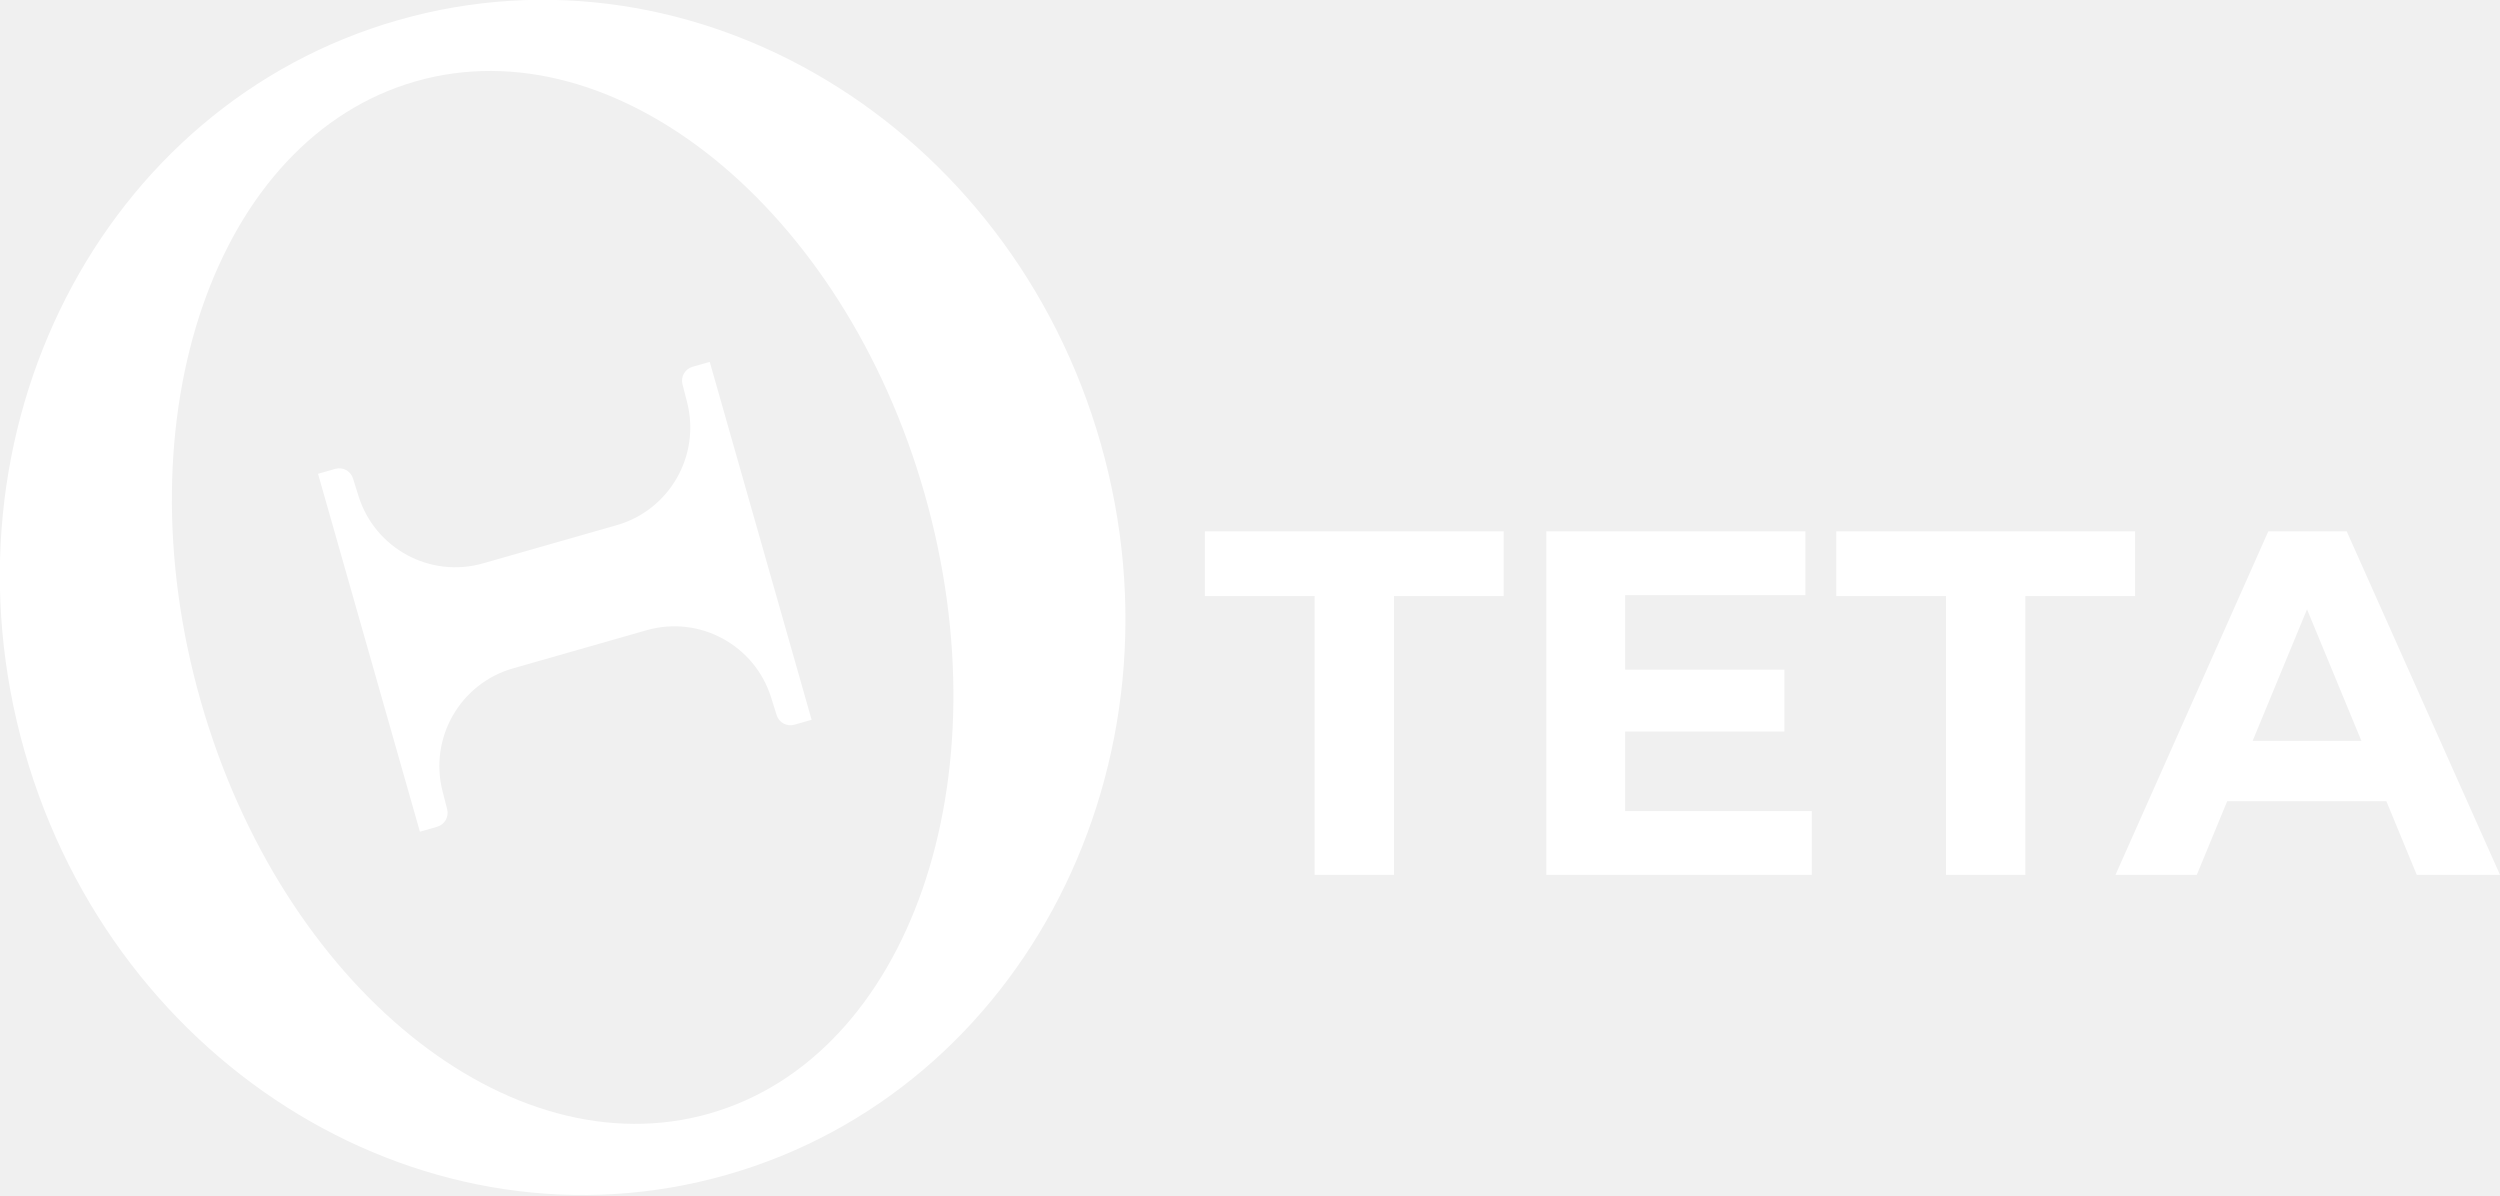
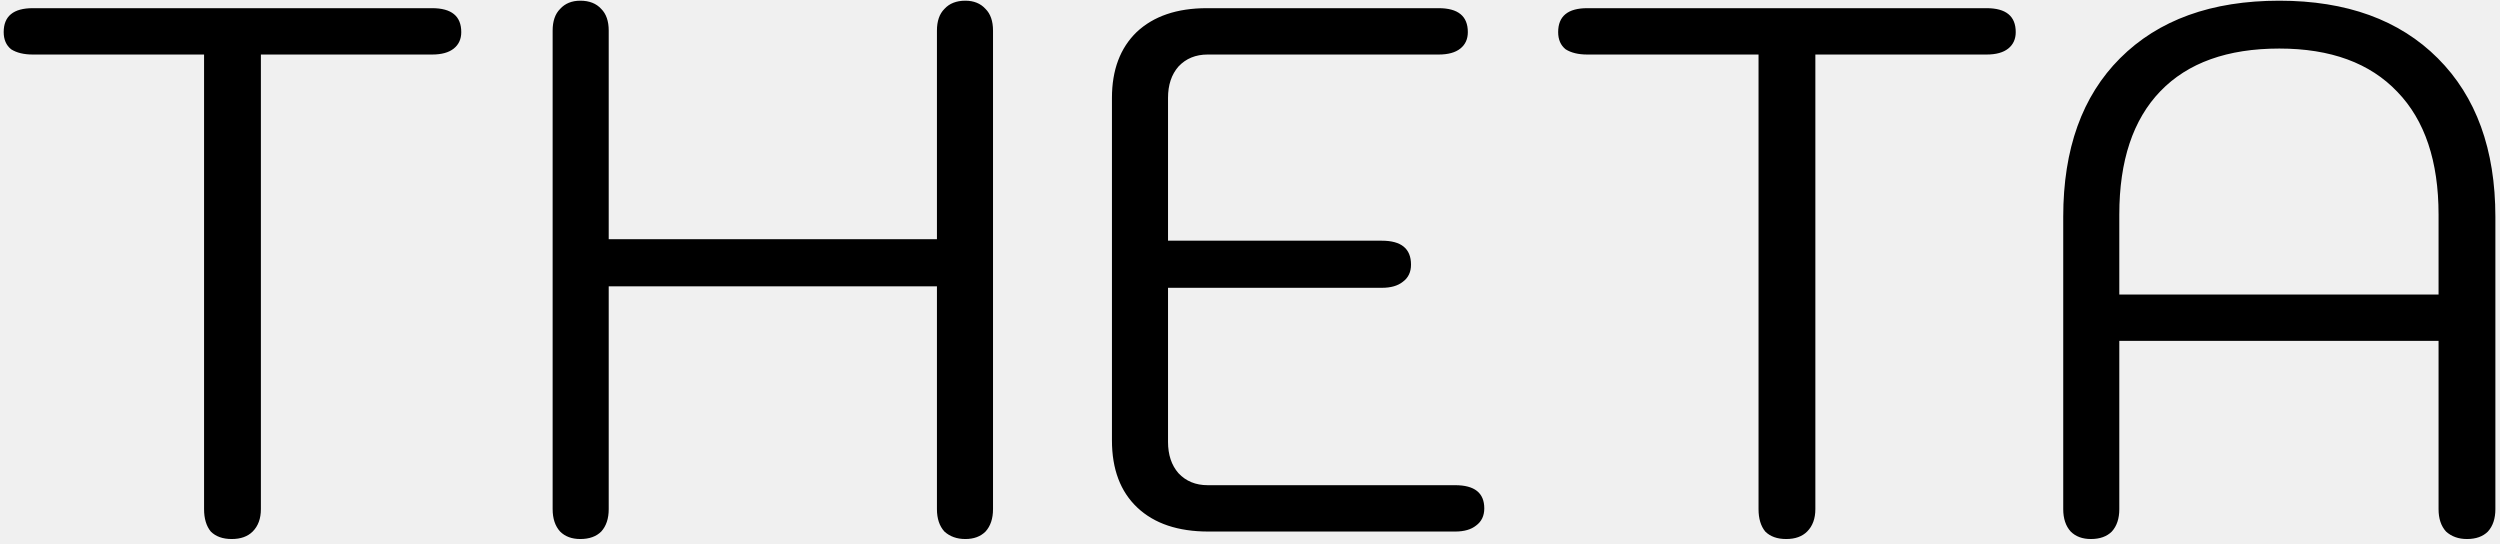
- <svg xmlns="http://www.w3.org/2000/svg" width="182" height="87" viewBox="0 0 182 87" fill="none">
-   <g clip-path="url(#clip0_543_6)">
-     <path fill-rule="evenodd" clip-rule="evenodd" d="M175.939 63.688L173.728 58.329H162.139L159.928 63.688H154.008L165.134 38.679H170.84L182.001 63.688H175.939ZM167.951 44.36L163.993 53.935H171.909L167.951 44.36ZM147.446 63.688H141.67V43.395H133.682V38.679H155.434V43.395H147.446V63.688ZM112.571 38.679H131.435V43.324H118.312V48.754H129.902V53.256H118.312V59.044H131.899V63.688H112.571V38.679ZM101.481 63.688H95.704V43.395H87.716V38.679H109.468V43.395H101.481V63.688ZM52.924 85.521C31.288 91.702 8.392 77.896 1.785 54.684C-4.822 31.472 7.362 7.643 28.998 1.462C50.633 -4.72 73.529 9.086 80.136 32.299C86.743 55.511 74.56 79.339 52.924 85.521ZM67.314 35.962C61.407 15.212 44.821 1.761 30.266 5.92C15.712 10.078 8.702 30.27 14.608 51.02C20.514 71.771 37.1 85.221 51.655 81.063C66.209 76.904 73.22 56.712 67.314 35.962ZM47.072 45.88L37.343 48.659C33.498 49.758 31.225 53.725 32.218 57.606L32.554 58.917C32.694 59.469 32.371 60.033 31.824 60.189L30.569 60.548L23.152 34.492L24.408 34.133C24.955 33.977 25.526 34.285 25.697 34.828L26.102 36.12C27.302 39.942 31.322 42.111 35.167 41.012L44.895 38.233C48.741 37.134 51.013 33.167 50.021 29.286L49.685 27.975C49.545 27.423 49.868 26.859 50.415 26.703L51.669 26.344L59.086 52.4L57.831 52.759C57.284 52.915 56.713 52.607 56.541 52.064L56.136 50.772C54.936 46.95 50.917 44.781 47.072 45.88Z" fill="white" />
-   </g>
-   <defs>
-     <clipPath id="clip0_543_6">
-       <rect width="182" height="87" fill="white" />
-     </clipPath>
-   </defs>
+ <svg xmlns="http://www.w3.org/2000/svg" width="428" height="93" viewBox="0 0 428 93" fill="none">
+   <path d="M39.672 92.28C38.136 92.28 36.941 91.853 36.088 91C35.32 90.061 34.936 88.781 34.936 87.16V9.336H5.624C4.088 9.336 2.851 9.037 1.912 8.44C1.059 7.757 0.632 6.776 0.632 5.496C0.632 2.765 2.296 1.4 5.624 1.4H73.976C77.304 1.4 78.968 2.765 78.968 5.496C78.968 6.691 78.541 7.629 77.688 8.312C76.835 8.995 75.597 9.336 73.976 9.336H44.664V87.16C44.664 88.781 44.195 90.061 43.256 91C42.403 91.853 41.208 92.28 39.672 92.28ZM99.348 92.28C97.897 92.28 96.745 91.853 95.892 91C95.039 90.061 94.612 88.781 94.612 87.16V5.24C94.612 3.619 95.039 2.381 95.892 1.528C96.745 0.589 97.897 0.12 99.348 0.12C100.884 0.12 102.079 0.589 102.932 1.528C103.785 2.381 104.212 3.619 104.212 5.24V40.952H160.404V5.24C160.404 3.619 160.831 2.381 161.684 1.528C162.537 0.589 163.732 0.12 165.268 0.12C166.719 0.12 167.871 0.589 168.724 1.528C169.577 2.381 170.004 3.619 170.004 5.24V87.16C170.004 88.781 169.577 90.061 168.724 91C167.871 91.853 166.719 92.28 165.268 92.28C163.817 92.28 162.623 91.853 161.684 91C160.831 90.061 160.404 88.781 160.404 87.16V49.016H104.212V87.16C104.212 88.781 103.785 90.061 102.932 91C102.079 91.853 100.884 92.28 99.348 92.28ZM206.877 91C201.672 91 197.618 89.635 194.717 86.904C191.816 84.173 190.365 80.333 190.365 75.384V16.76C190.365 11.981 191.773 8.227 194.589 5.496C197.49 2.765 201.501 1.4 206.621 1.4H246.301C249.629 1.4 251.293 2.765 251.293 5.496C251.293 6.691 250.866 7.629 250.013 8.312C249.16 8.995 247.922 9.336 246.301 9.336H206.749C204.701 9.336 203.037 10.019 201.757 11.384C200.562 12.749 199.965 14.541 199.965 16.76V41.208H236.573C239.901 41.208 241.565 42.573 241.565 45.304C241.565 46.584 241.096 47.565 240.157 48.248C239.304 48.931 238.109 49.272 236.573 49.272H199.965V75.64C199.965 77.859 200.562 79.651 201.757 81.016C203.037 82.381 204.701 83.064 206.749 83.064H249.117C252.445 83.064 254.109 84.387 254.109 87.032C254.109 88.312 253.64 89.293 252.701 89.976C251.848 90.659 250.653 91 249.117 91H206.877ZM305.797 92.28C304.261 92.28 303.066 91.853 302.213 91C301.445 90.061 301.061 88.781 301.061 87.16V9.336H271.749C270.213 9.336 268.976 9.037 268.037 8.44C267.184 7.757 266.757 6.776 266.757 5.496C266.757 2.765 268.421 1.4 271.749 1.4H340.101C343.429 1.4 345.093 2.765 345.093 5.496C345.093 6.691 344.666 7.629 343.813 8.312C342.96 8.995 341.722 9.336 340.101 9.336H310.789V87.16C310.789 88.781 310.32 90.061 309.381 91C308.528 91.853 307.333 92.28 305.797 92.28ZM357.961 92.28C356.51 92.28 355.358 91.853 354.505 91C353.652 90.061 353.225 88.781 353.225 87.16V37.112C353.225 25.507 356.468 16.461 362.953 9.976C369.524 3.405 378.612 0.12 390.217 0.12C401.737 0.12 410.782 3.405 417.353 9.976C423.924 16.547 427.209 25.592 427.209 37.112V87.16C427.209 88.781 426.782 90.061 425.929 91C425.076 91.853 423.881 92.28 422.345 92.28C420.894 92.28 419.7 91.853 418.761 91C417.908 90.061 417.481 88.781 417.481 87.16V58.36H362.825V87.16C362.825 88.781 362.398 90.061 361.545 91C360.692 91.853 359.497 92.28 357.961 92.28ZM417.481 50.424V36.728C417.481 27.597 415.134 20.6 410.441 15.736C405.748 10.787 399.006 8.312 390.217 8.312C381.342 8.312 374.558 10.744 369.865 15.608C365.172 20.472 362.825 27.512 362.825 36.728V50.424H417.481Z" fill="black" />
</svg>
